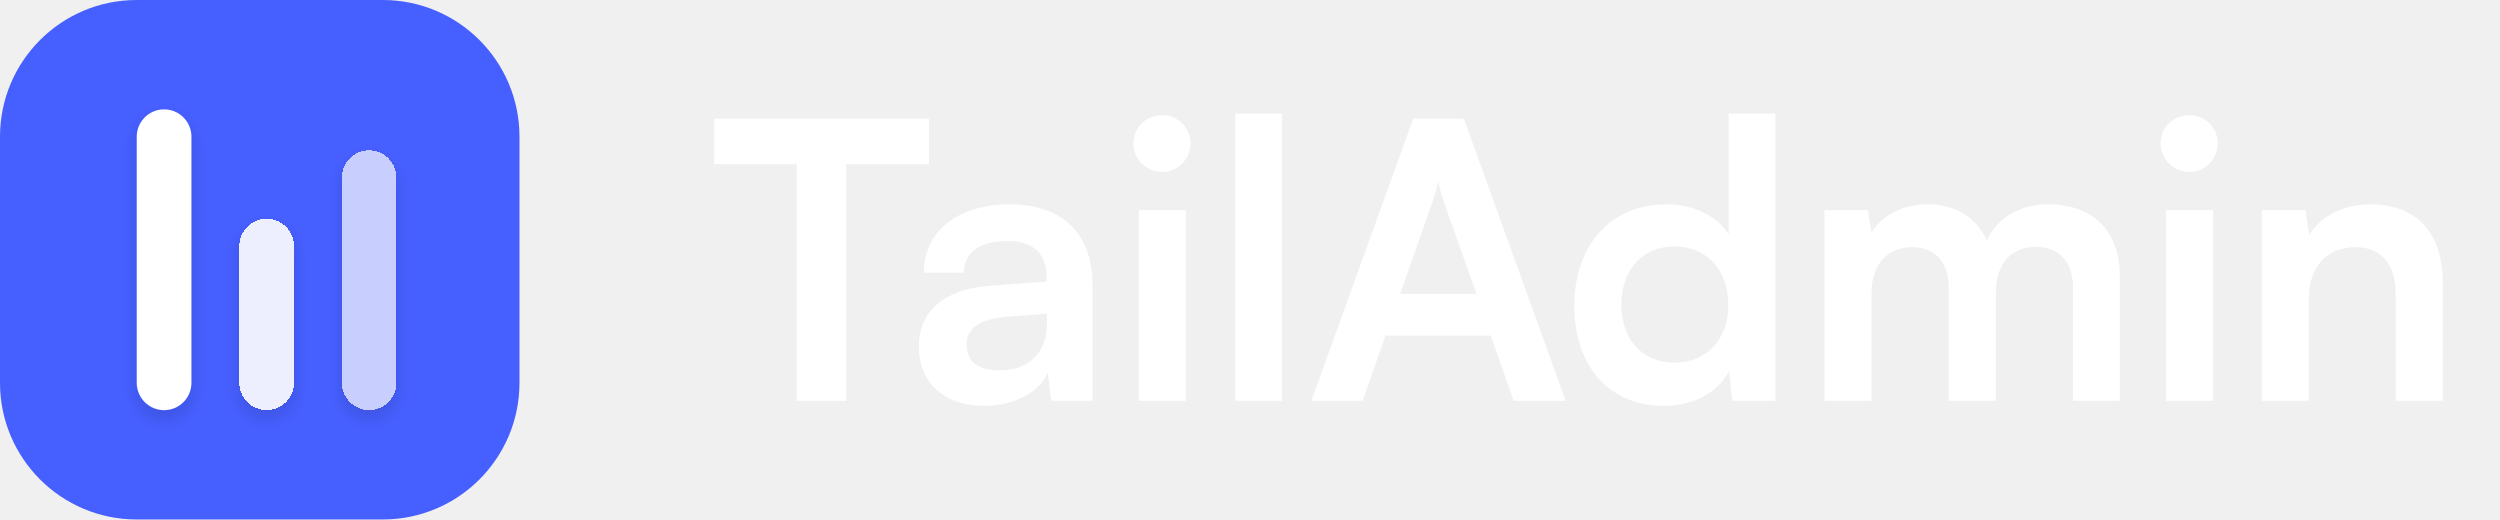
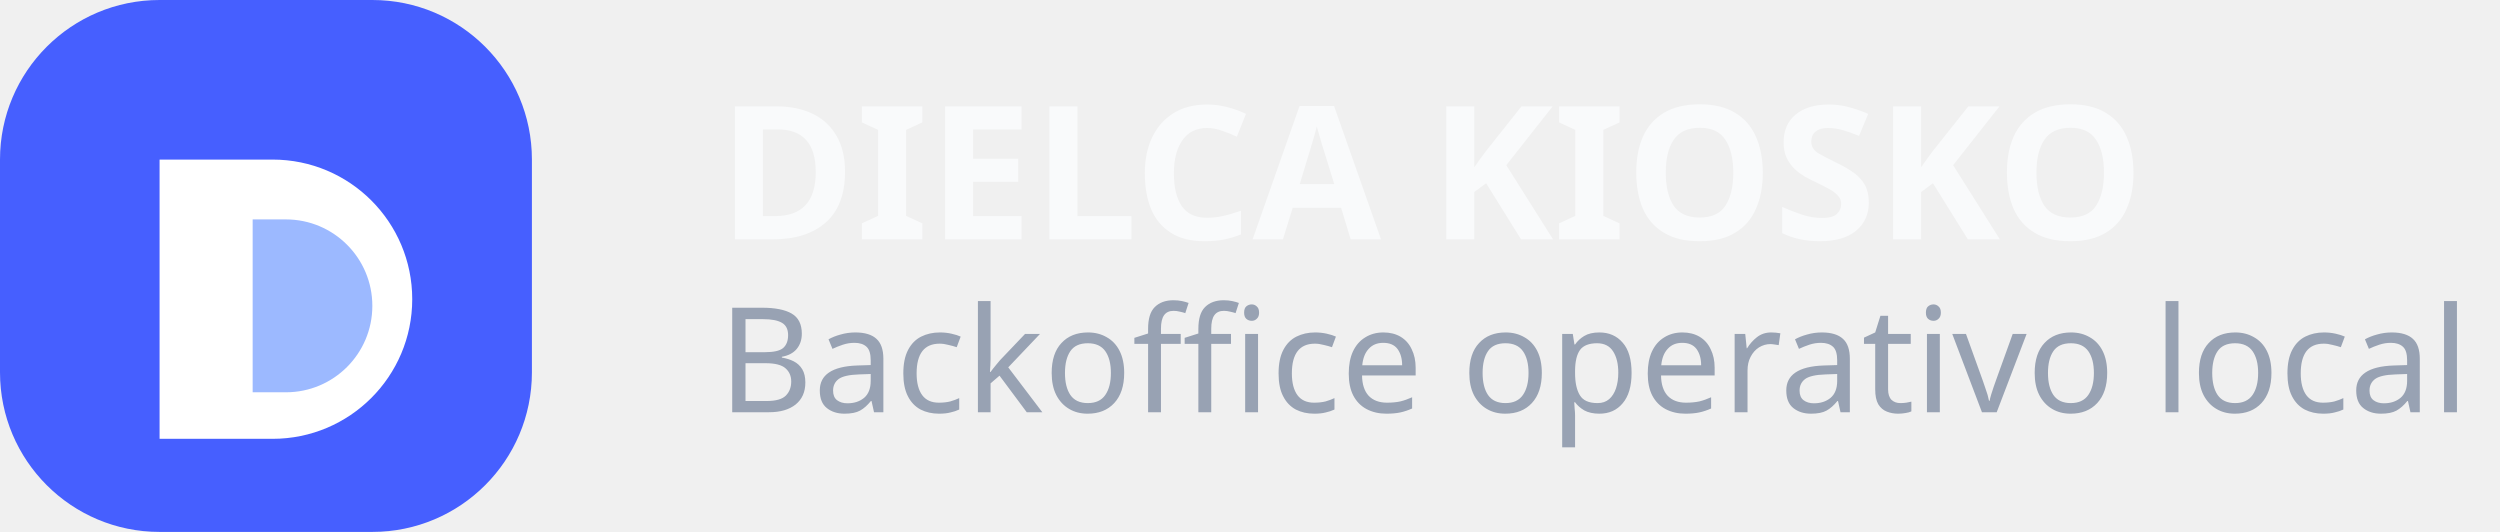
- <svg xmlns="http://www.w3.org/2000/svg" width="154" height="32" viewBox="0 0 154 32" fill="none">
-   <path d="M0 8.421C0 3.77 3.77 0 8.421 0H23.579C28.23 0 32 3.77 32 8.421V23.579C32 28.23 28.23 32 23.579 32H8.421C3.77 32 0 28.23 0 23.579V8.421Z" fill="#465FFF" />
-   <g filter="url(#filter0_d_1608_324)">
-     <path d="M8.424 8.422C8.424 7.491 9.178 6.737 10.108 6.737C11.038 6.737 11.792 7.491 11.792 8.422V23.579C11.792 24.51 11.038 25.264 10.108 25.264C9.178 25.264 8.424 24.51 8.424 23.579V8.422Z" fill="white" />
-   </g>
-   <g filter="url(#filter1_d_1608_324)">
-     <path d="M14.742 15.157C14.742 14.227 15.496 13.473 16.426 13.473C17.357 13.473 18.111 14.227 18.111 15.157V23.578C18.111 24.508 17.357 25.262 16.426 25.262C15.496 25.262 14.742 24.508 14.742 23.578V15.157Z" fill="white" fill-opacity="0.9" shape-rendering="crispEdges" />
-   </g>
-   <g filter="url(#filter2_d_1608_324)">
-     <path d="M21.055 10.946C21.055 10.016 21.809 9.262 22.739 9.262C23.669 9.262 24.423 10.016 24.423 10.946V23.578C24.423 24.508 23.669 25.262 22.739 25.262C21.809 25.262 21.055 24.508 21.055 23.578V10.946Z" fill="white" fill-opacity="0.7" shape-rendering="crispEdges" />
-   </g>
-   <path d="M44 10.115H49.089V24.691H52.132V10.115H57.221V7.309H44V10.115Z" fill="white" />
-   <path d="M60.617 25C62.448 25 64.042 24.168 64.541 22.955L64.755 24.691H67.299V17.558C67.299 14.3 65.349 12.588 62.187 12.588C59.001 12.588 56.908 14.252 56.908 16.797H59.381C59.381 15.56 60.332 14.847 62.044 14.847C63.518 14.847 64.47 15.489 64.47 17.082V17.343L60.95 17.605C58.168 17.819 56.599 19.174 56.599 21.338C56.599 23.549 58.121 25 60.617 25ZM61.569 22.812C60.261 22.812 59.547 22.289 59.547 21.219C59.547 20.268 60.237 19.674 62.044 19.507L64.493 19.317V19.935C64.493 21.742 63.352 22.812 61.569 22.812Z" fill="white" />
-   <path d="M71.6 10.591C72.551 10.591 73.335 9.806 73.335 8.831C73.335 7.856 72.551 7.095 71.6 7.095C70.601 7.095 69.816 7.856 69.816 8.831C69.816 9.806 70.601 10.591 71.6 10.591ZM70.149 24.691H73.05V12.944H70.149V24.691Z" fill="white" />
-   <path d="M78.972 24.691V7H76.095V24.691H78.972Z" fill="white" />
-   <path d="M83.941 24.691L85.344 20.672H91.835L93.238 24.691H96.448L90.171 7.309H87.056L80.778 24.691H83.941ZM88.221 12.493C88.387 12.017 88.53 11.494 88.601 11.161C88.649 11.518 88.815 12.041 88.958 12.493L90.955 18.104H86.247L88.221 12.493Z" fill="white" />
-   <path d="M102.493 25C104.276 25 105.798 24.215 106.511 22.86L106.701 24.691H109.364V7H106.487V14.443C105.75 13.277 104.3 12.588 102.659 12.588C99.116 12.588 96.976 15.203 96.976 18.865C96.976 22.503 99.092 25 102.493 25ZM103.135 22.337C101.113 22.337 99.877 20.863 99.877 18.77C99.877 16.678 101.113 15.18 103.135 15.18C105.156 15.18 106.464 16.654 106.464 18.77C106.464 20.886 105.156 22.337 103.135 22.337Z" fill="white" />
-   <path d="M115.289 24.691V18.033C115.289 16.131 116.406 15.227 117.785 15.227C119.164 15.227 120.044 16.107 120.044 17.748V24.691H122.945V18.033C122.945 16.107 124.015 15.203 125.418 15.203C126.797 15.203 127.701 16.083 127.701 17.771V24.691H130.578V17.011C130.578 14.3 129.008 12.588 126.155 12.588C124.372 12.588 122.993 13.468 122.398 14.823C121.78 13.468 120.543 12.588 118.76 12.588C117.072 12.588 115.883 13.349 115.289 14.324L115.051 12.944H112.388V24.691H115.289Z" fill="white" />
-   <path d="M134.876 10.591C135.827 10.591 136.612 9.806 136.612 8.831C136.612 7.856 135.827 7.095 134.876 7.095C133.877 7.095 133.093 7.856 133.093 8.831C133.093 9.806 133.877 10.591 134.876 10.591ZM133.426 24.691H136.327V12.944H133.426V24.691Z" fill="white" />
-   <path d="M142.225 24.691V18.366C142.225 16.464 143.318 15.227 145.102 15.227C146.6 15.227 147.575 16.178 147.575 18.152V24.691H150.476V17.462C150.476 14.419 148.954 12.588 146.005 12.588C144.412 12.588 142.985 13.277 142.248 14.466L142.011 12.944H139.324V24.691H142.225Z" fill="white" />
-   <defs>
-     <filter id="filter0_d_1608_324" x="7.424" y="6.237" width="5.368" height="20.526" filterUnits="userSpaceOnUse" color-interpolation-filters="sRGB">
-       <feFlood flood-opacity="0" result="BackgroundImageFix" />
-       <feColorMatrix in="SourceAlpha" type="matrix" values="0 0 0 0 0 0 0 0 0 0 0 0 0 0 0 0 0 0 127 0" result="hardAlpha" />
-       <feOffset dy="0.5" />
-       <feGaussianBlur stdDeviation="0.5" />
-       <feComposite in2="hardAlpha" operator="out" />
-       <feColorMatrix type="matrix" values="0 0 0 0 0 0 0 0 0 0 0 0 0 0 0 0 0 0 0.12 0" />
-       <feBlend mode="normal" in2="BackgroundImageFix" result="effect1_dropShadow_1608_324" />
-       <feBlend mode="normal" in="SourceGraphic" in2="effect1_dropShadow_1608_324" result="shape" />
-     </filter>
-     <filter id="filter1_d_1608_324" x="13.742" y="12.973" width="5.368" height="13.79" filterUnits="userSpaceOnUse" color-interpolation-filters="sRGB">
-       <feFlood flood-opacity="0" result="BackgroundImageFix" />
-       <feColorMatrix in="SourceAlpha" type="matrix" values="0 0 0 0 0 0 0 0 0 0 0 0 0 0 0 0 0 0 127 0" result="hardAlpha" />
-       <feOffset dy="0.5" />
-       <feGaussianBlur stdDeviation="0.5" />
-       <feComposite in2="hardAlpha" operator="out" />
-       <feColorMatrix type="matrix" values="0 0 0 0 0 0 0 0 0 0 0 0 0 0 0 0 0 0 0.12 0" />
-       <feBlend mode="normal" in2="BackgroundImageFix" result="effect1_dropShadow_1608_324" />
-       <feBlend mode="normal" in="SourceGraphic" in2="effect1_dropShadow_1608_324" result="shape" />
-     </filter>
-     <filter id="filter2_d_1608_324" x="20.055" y="8.762" width="5.368" height="18" filterUnits="userSpaceOnUse" color-interpolation-filters="sRGB">
-       <feFlood flood-opacity="0" result="BackgroundImageFix" />
-       <feColorMatrix in="SourceAlpha" type="matrix" values="0 0 0 0 0 0 0 0 0 0 0 0 0 0 0 0 0 0 127 0" result="hardAlpha" />
-       <feOffset dy="0.5" />
-       <feGaussianBlur stdDeviation="0.5" />
-       <feComposite in2="hardAlpha" operator="out" />
-       <feColorMatrix type="matrix" values="0 0 0 0 0 0 0 0 0 0 0 0 0 0 0 0 0 0 0.12 0" />
-       <feBlend mode="normal" in2="BackgroundImageFix" result="effect1_dropShadow_1608_324" />
-       <feBlend mode="normal" in="SourceGraphic" in2="effect1_dropShadow_1608_324" result="shape" />
-     </filter>
-   </defs>
+ <svg xmlns="http://www.w3.org/2000/svg" width="188" height="40" viewBox="0 0 188 40" fill="none">
+   <rect width="40" height="40" rx="12" fill="#465FFF" />
+   <path d="M12 12H20.5C26.299 12 31 16.701 31 22.5C31 28.299 26.299 33 20.5 33H12V12Z" fill="white" />
+   <path d="M19 16.5H21.5C25.091 16.5 28 19.409 28 23C28 26.591 25.091 29.5 21.5 29.5H19V16.5Z" fill="#9CB9FF" />
+   <text x="54" y="18" fill="#F9FAFB" font-family="Outfit, sans-serif" font-size="14" font-weight="700">DIELCA KIOSKO</text>
+   <text x="54" y="31" fill="#98A2B3" font-family="Outfit, sans-serif" font-size="11" font-weight="500">Backoffice operativo local</text>
</svg>
